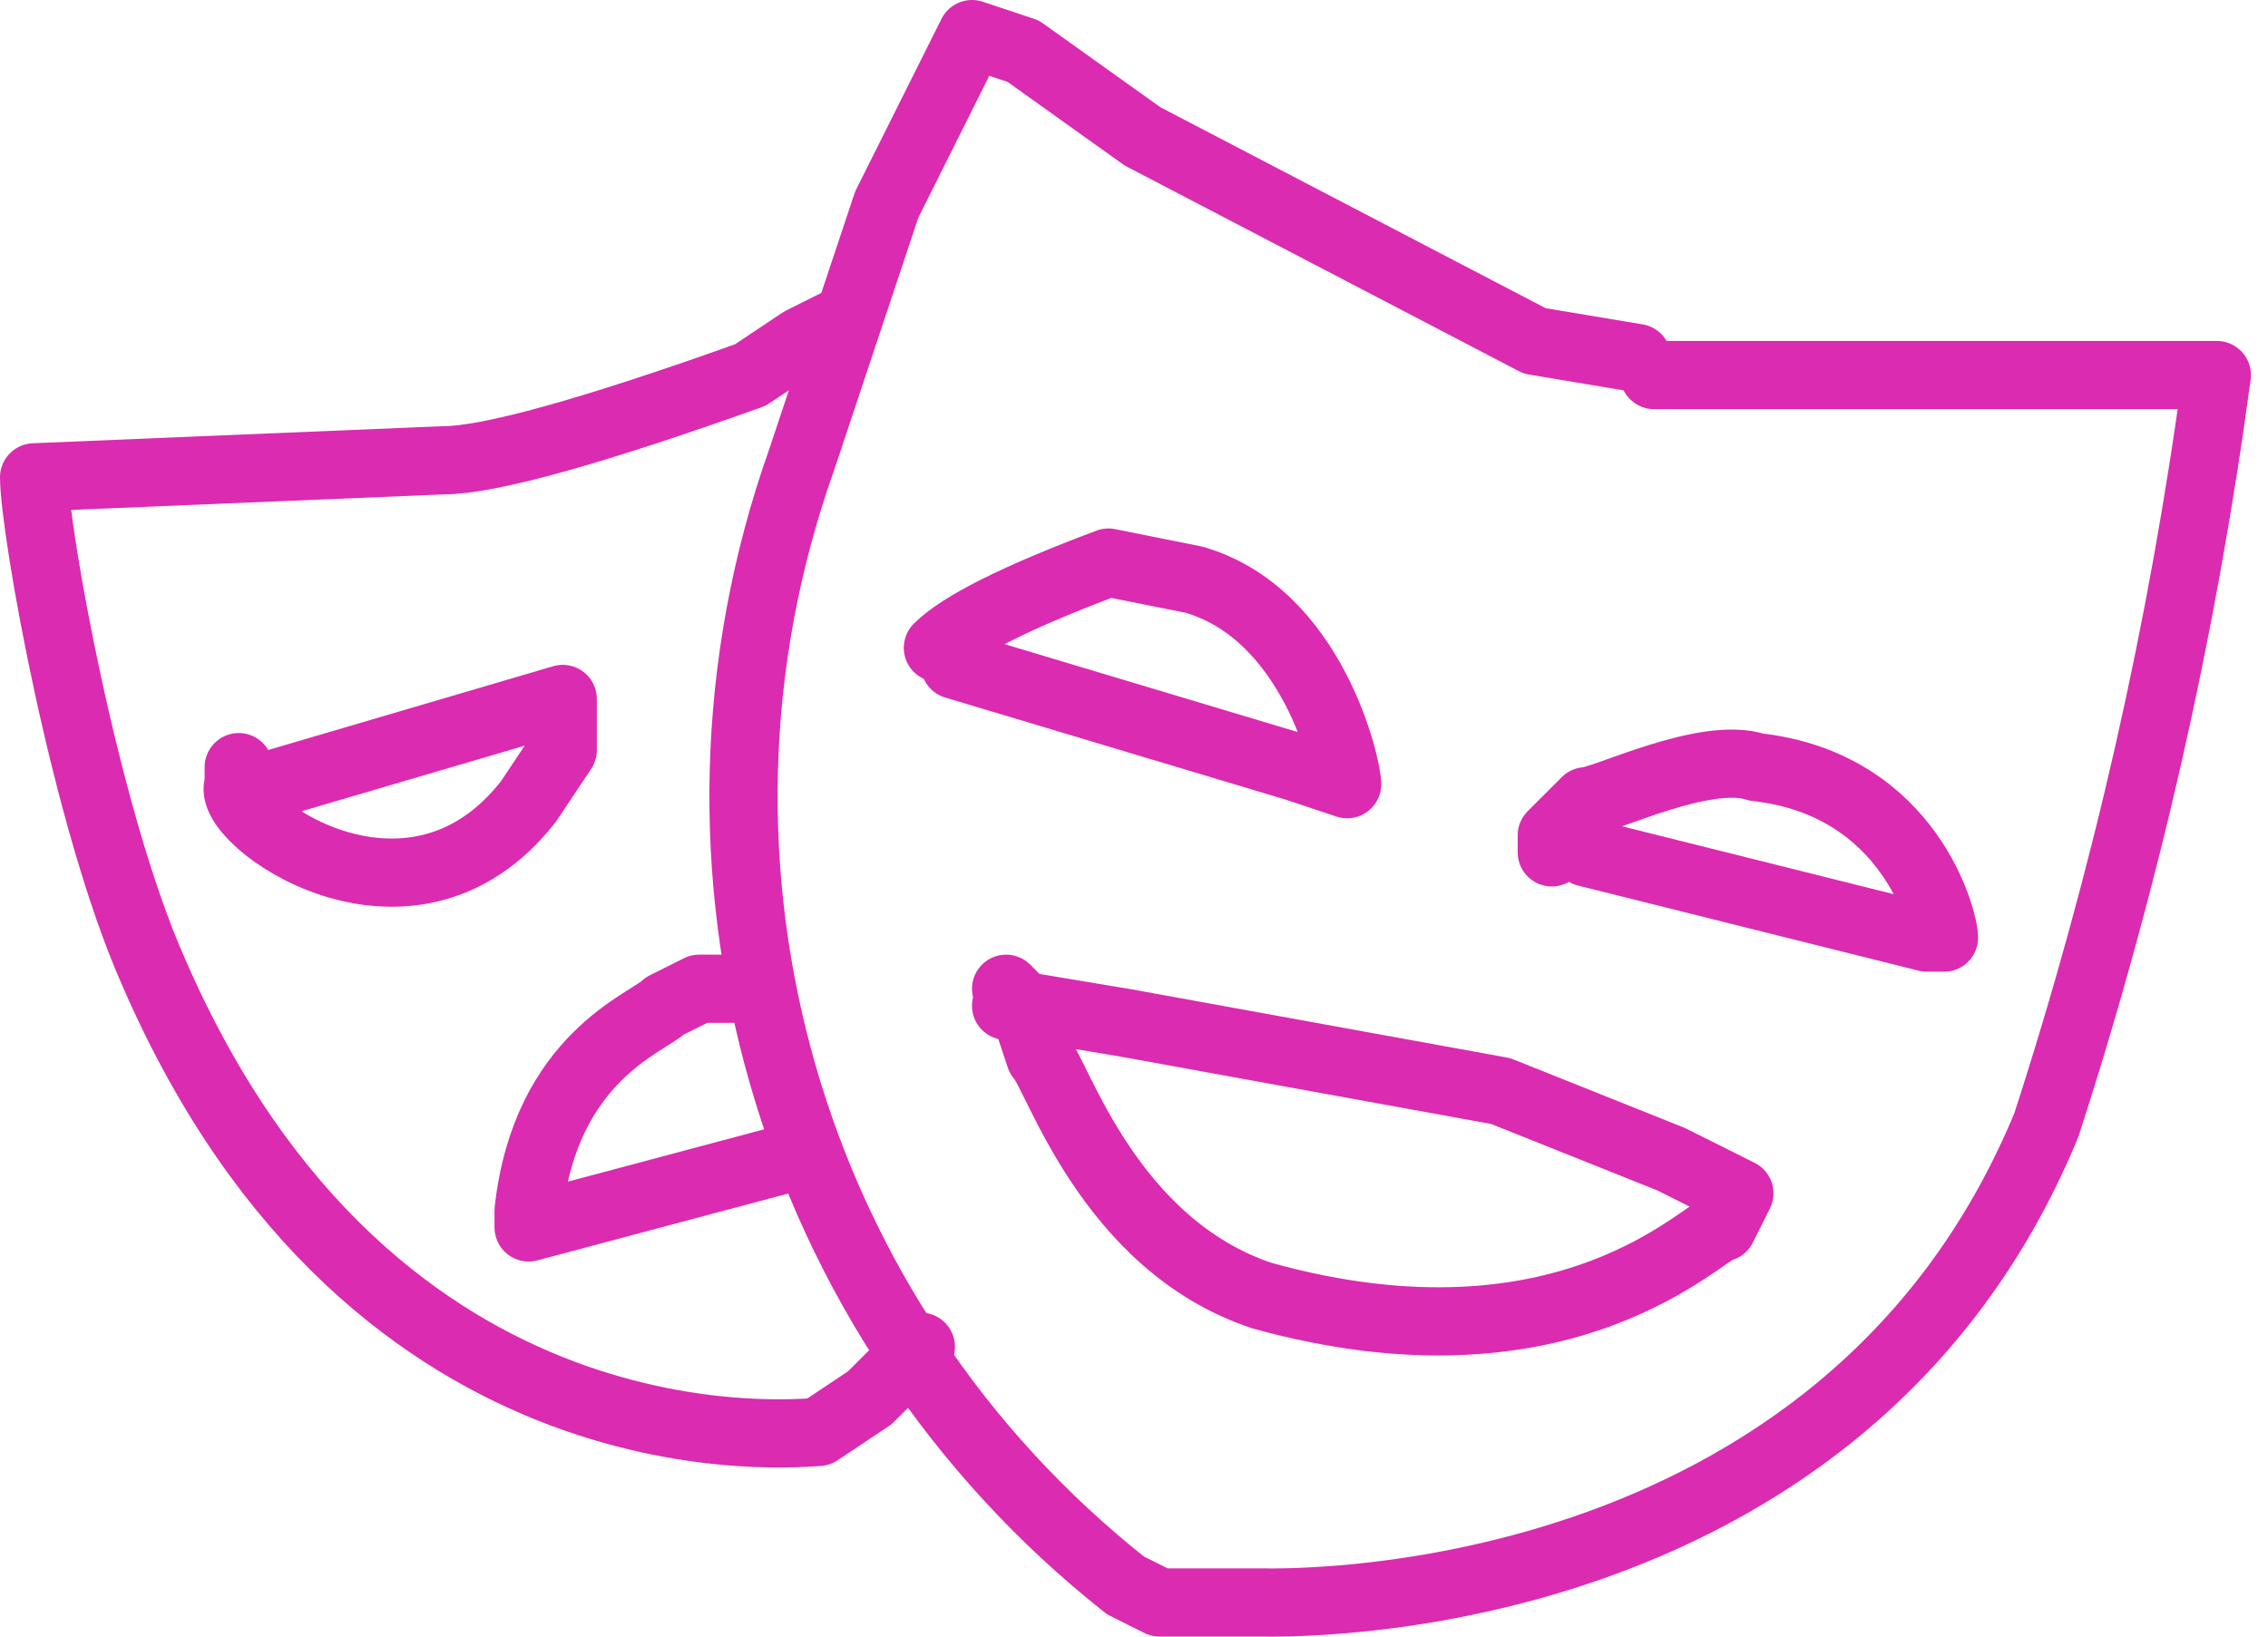
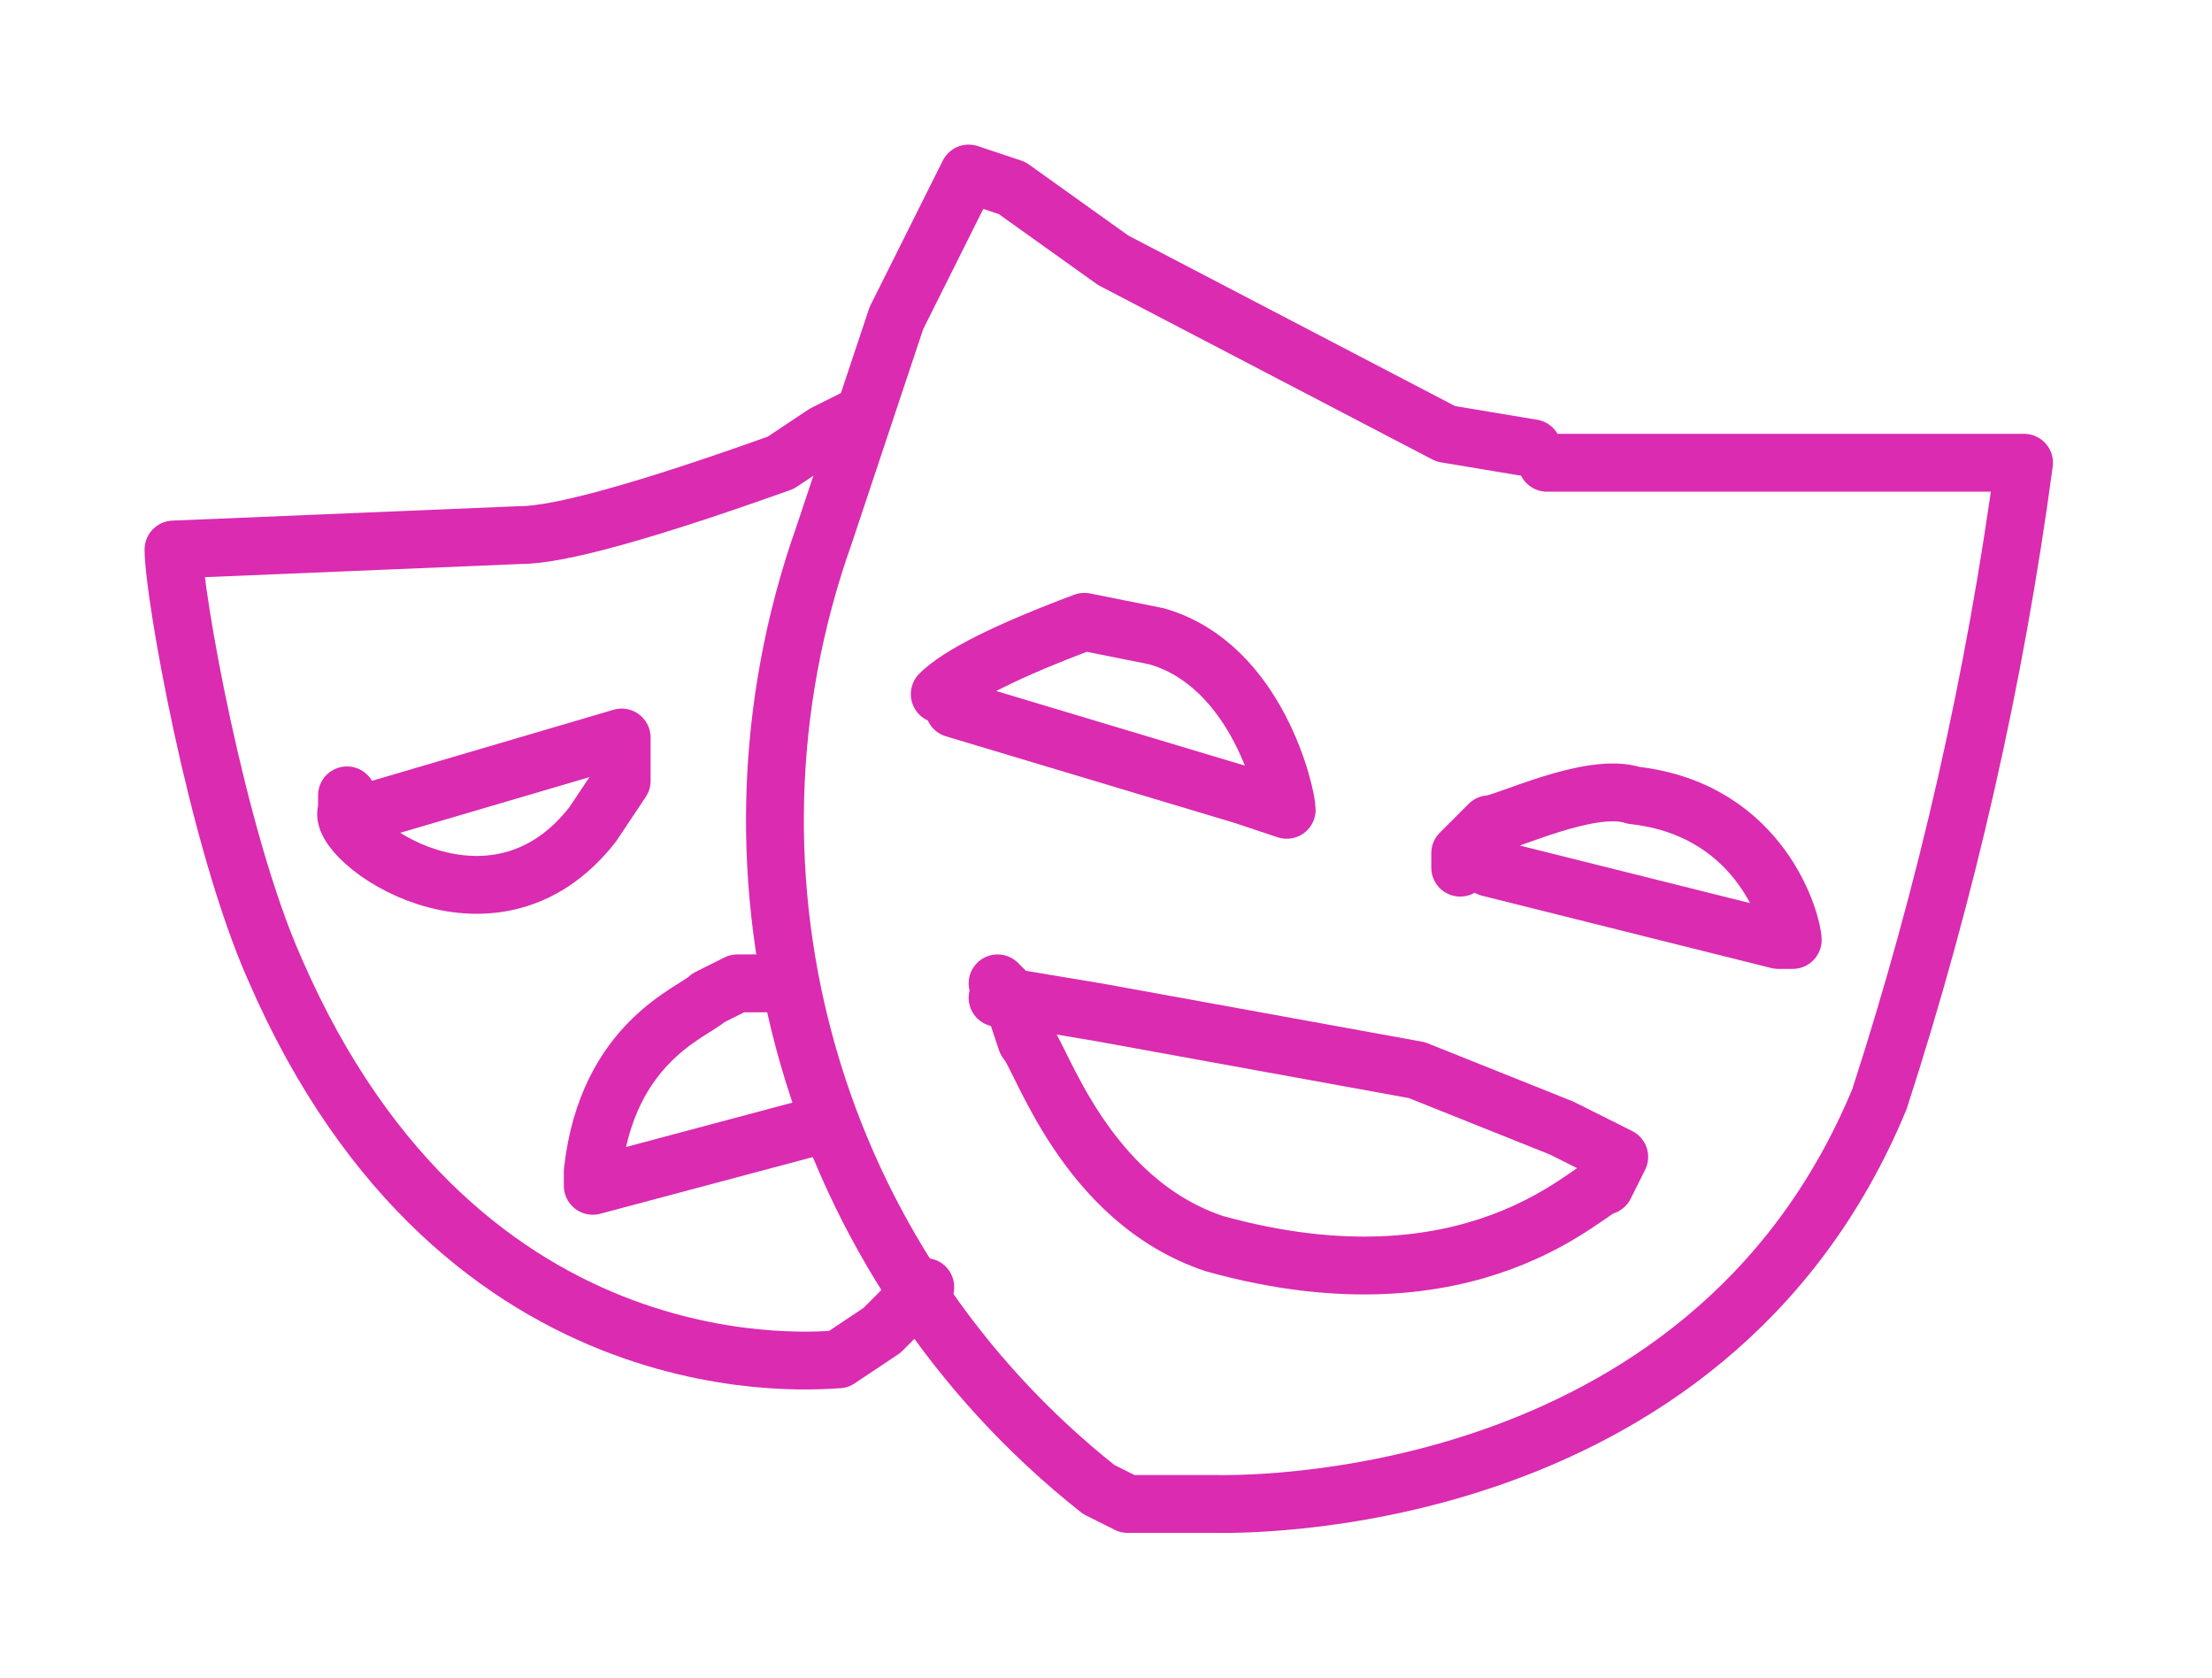
- <svg xmlns="http://www.w3.org/2000/svg" viewBox="0 0 133 96" xml:space="preserve" fill-rule="evenodd" clip-rule="evenodd" stroke-linecap="round">
+ <svg xmlns="http://www.w3.org/2000/svg" viewBox="-10 -10 153 116" xml:space="preserve" fill-rule="evenodd" clip-rule="evenodd" stroke-linecap="round">
  <g stroke="#DA2BB1" stroke-width="4" stroke-linecap="round" stroke-linejoin="round" fill="rgba(0,0,0,0)">
    <path d="m96 21-6-1L67 8l-7-5-3-1-5 10-5 15a59 59 0 0 0 19 66l2 1h6c1 0 34 1 46-28a251 251 0 0 0 10-44H97q0 0 0 0" />
    <path d="m56 39 20 6 3 1q0 0 0 0c0-1-2-10-9-12l-5-1q-8 3-10 5 0 0 0 0" />
    <path d="m93 50 20 5h1q0 0 0 0c0-1-2-9-11-10-3-1-9 2-10 2l-2 2v1" />
    <path d="M59 59h1l6 1 22 4 10 4 4 2-1 2c-1 0-9 9-27 4-9-3-12-13-13-14l-1-3q0 0 0 0l-1-1" fill="rgba(0,0,0,0)" />
    <path d="m49 19-2 1-3 2q-14 5-18 5L2 28c0 3 3 20 7 29 13 30 38 27 39 27l3-2 3-3" />
    <path d="M44 58h-3l-2 1c-1 1-7 3-8 12v1l15-4" />
    <path d="m16 46 17-5v3l-2 3c-7 9-18 1-17-1v-1" />
  </g>
</svg>
